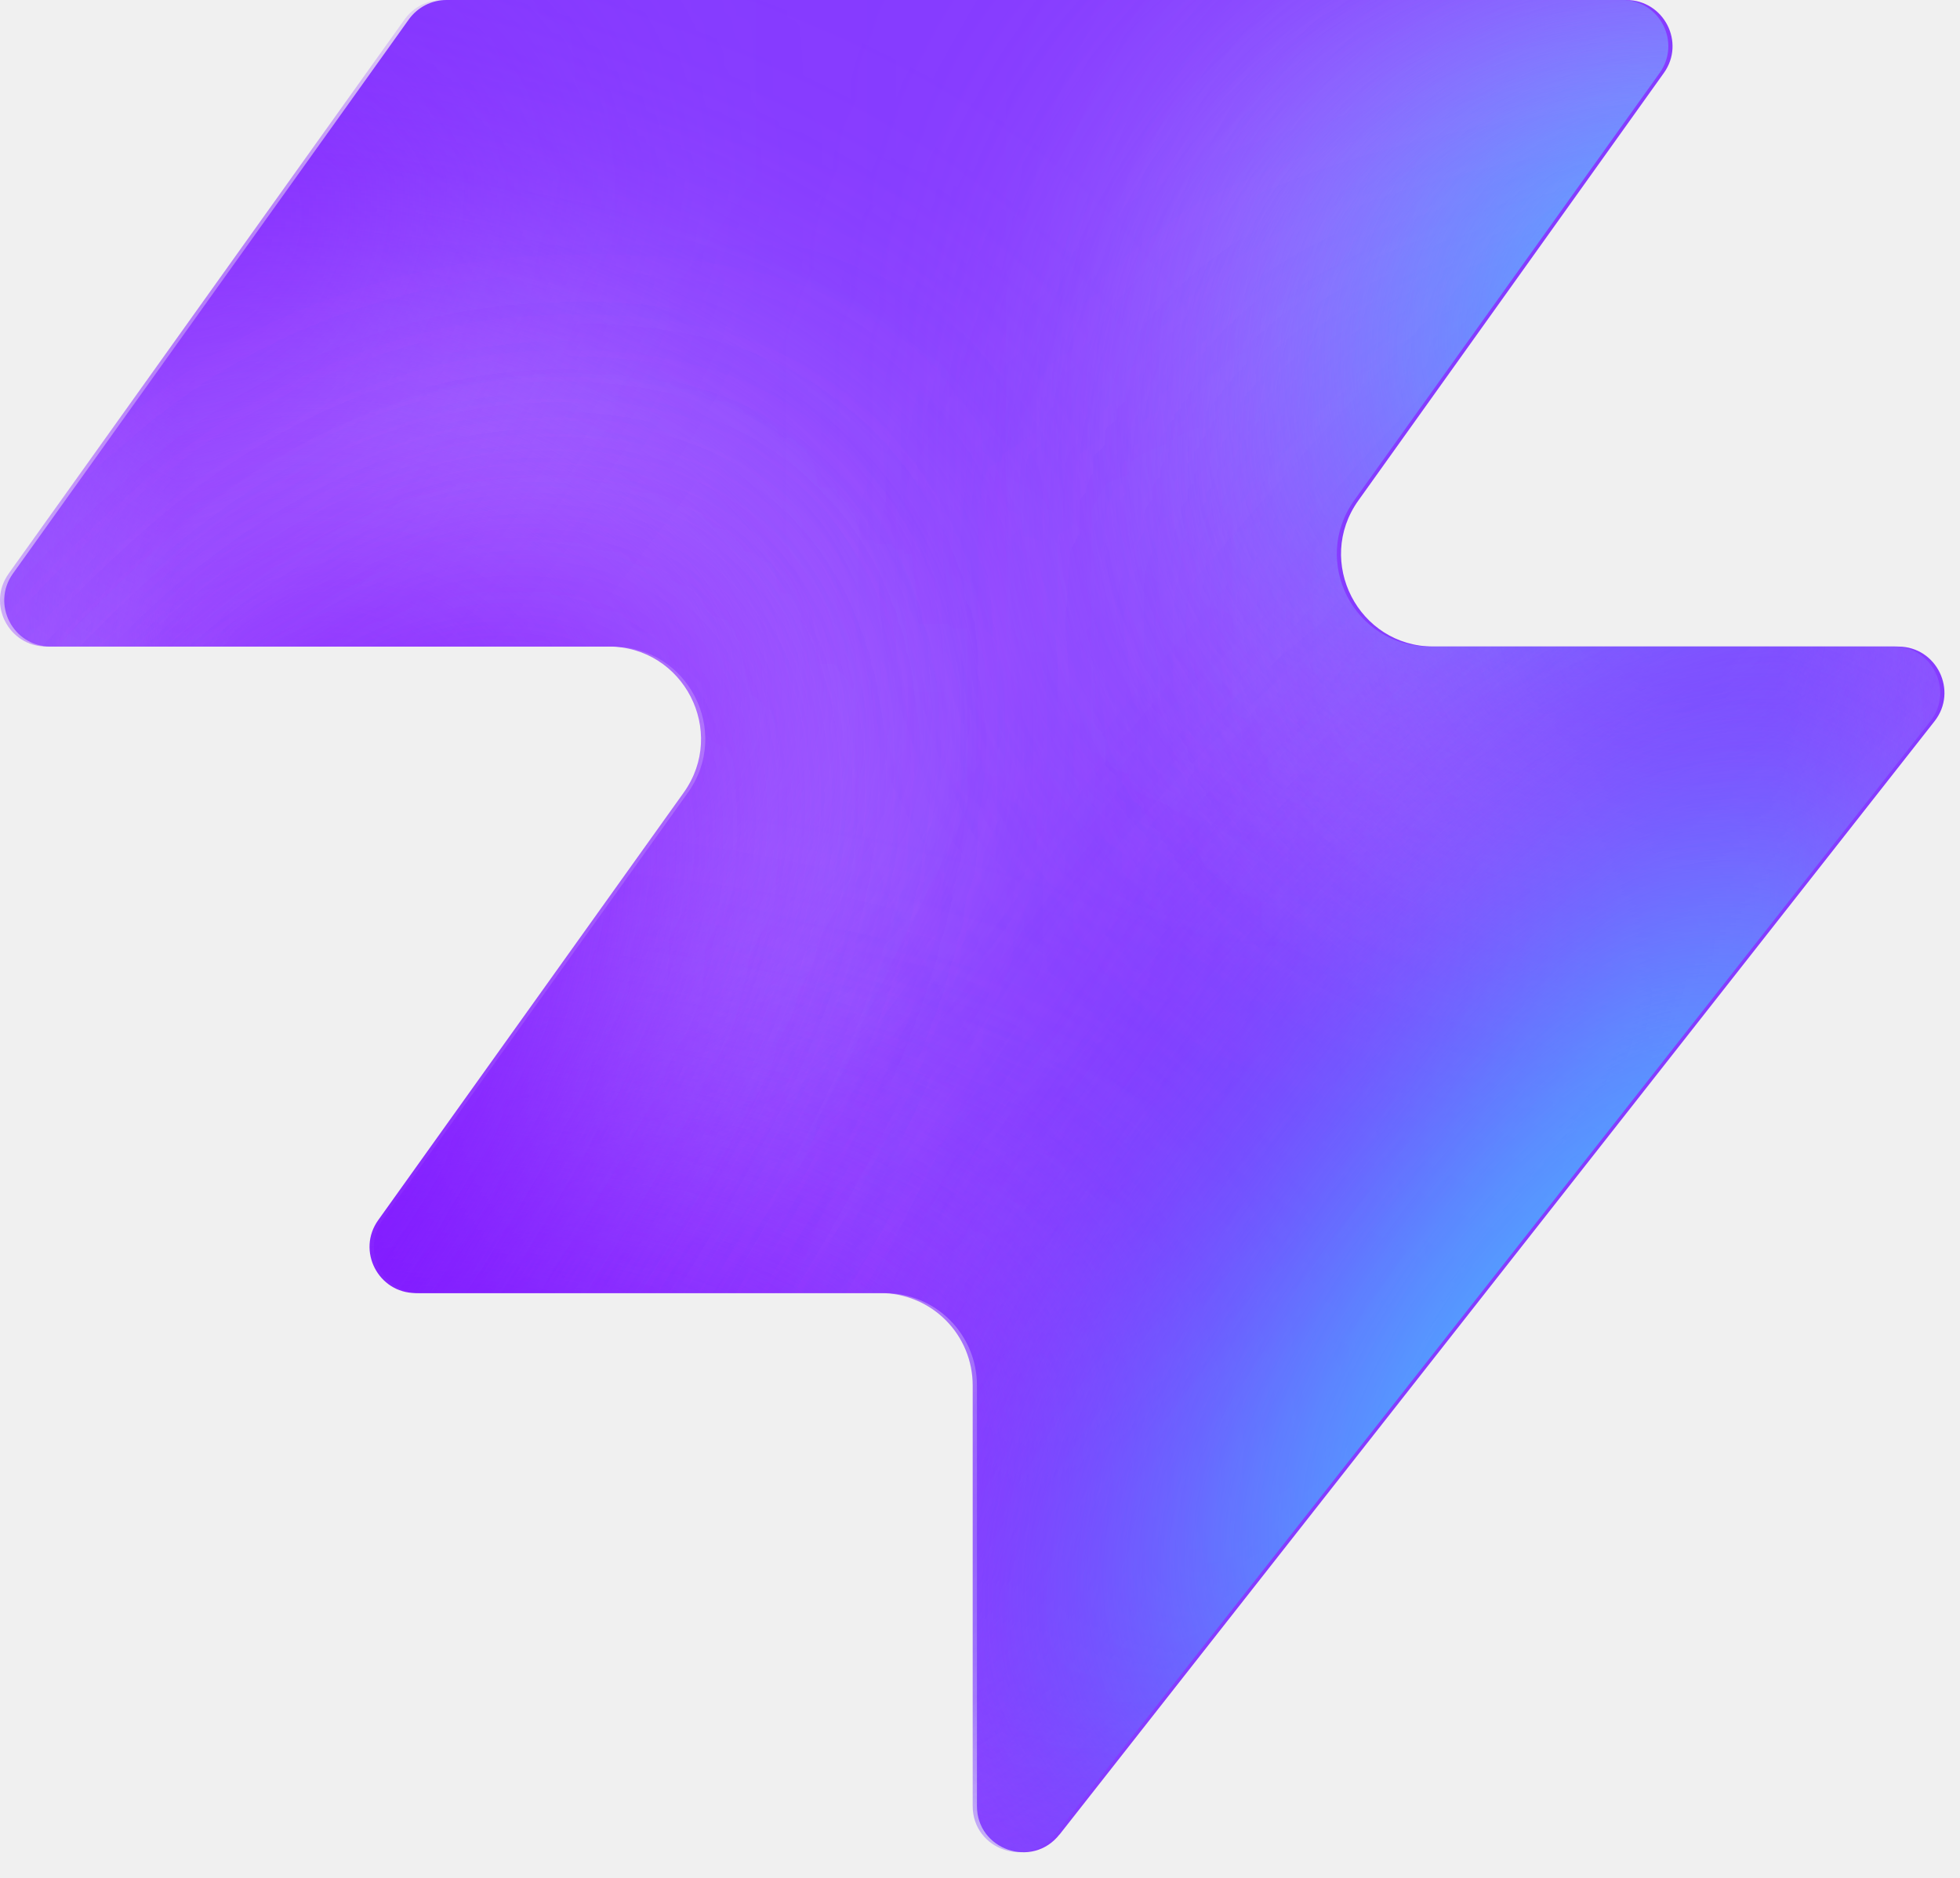
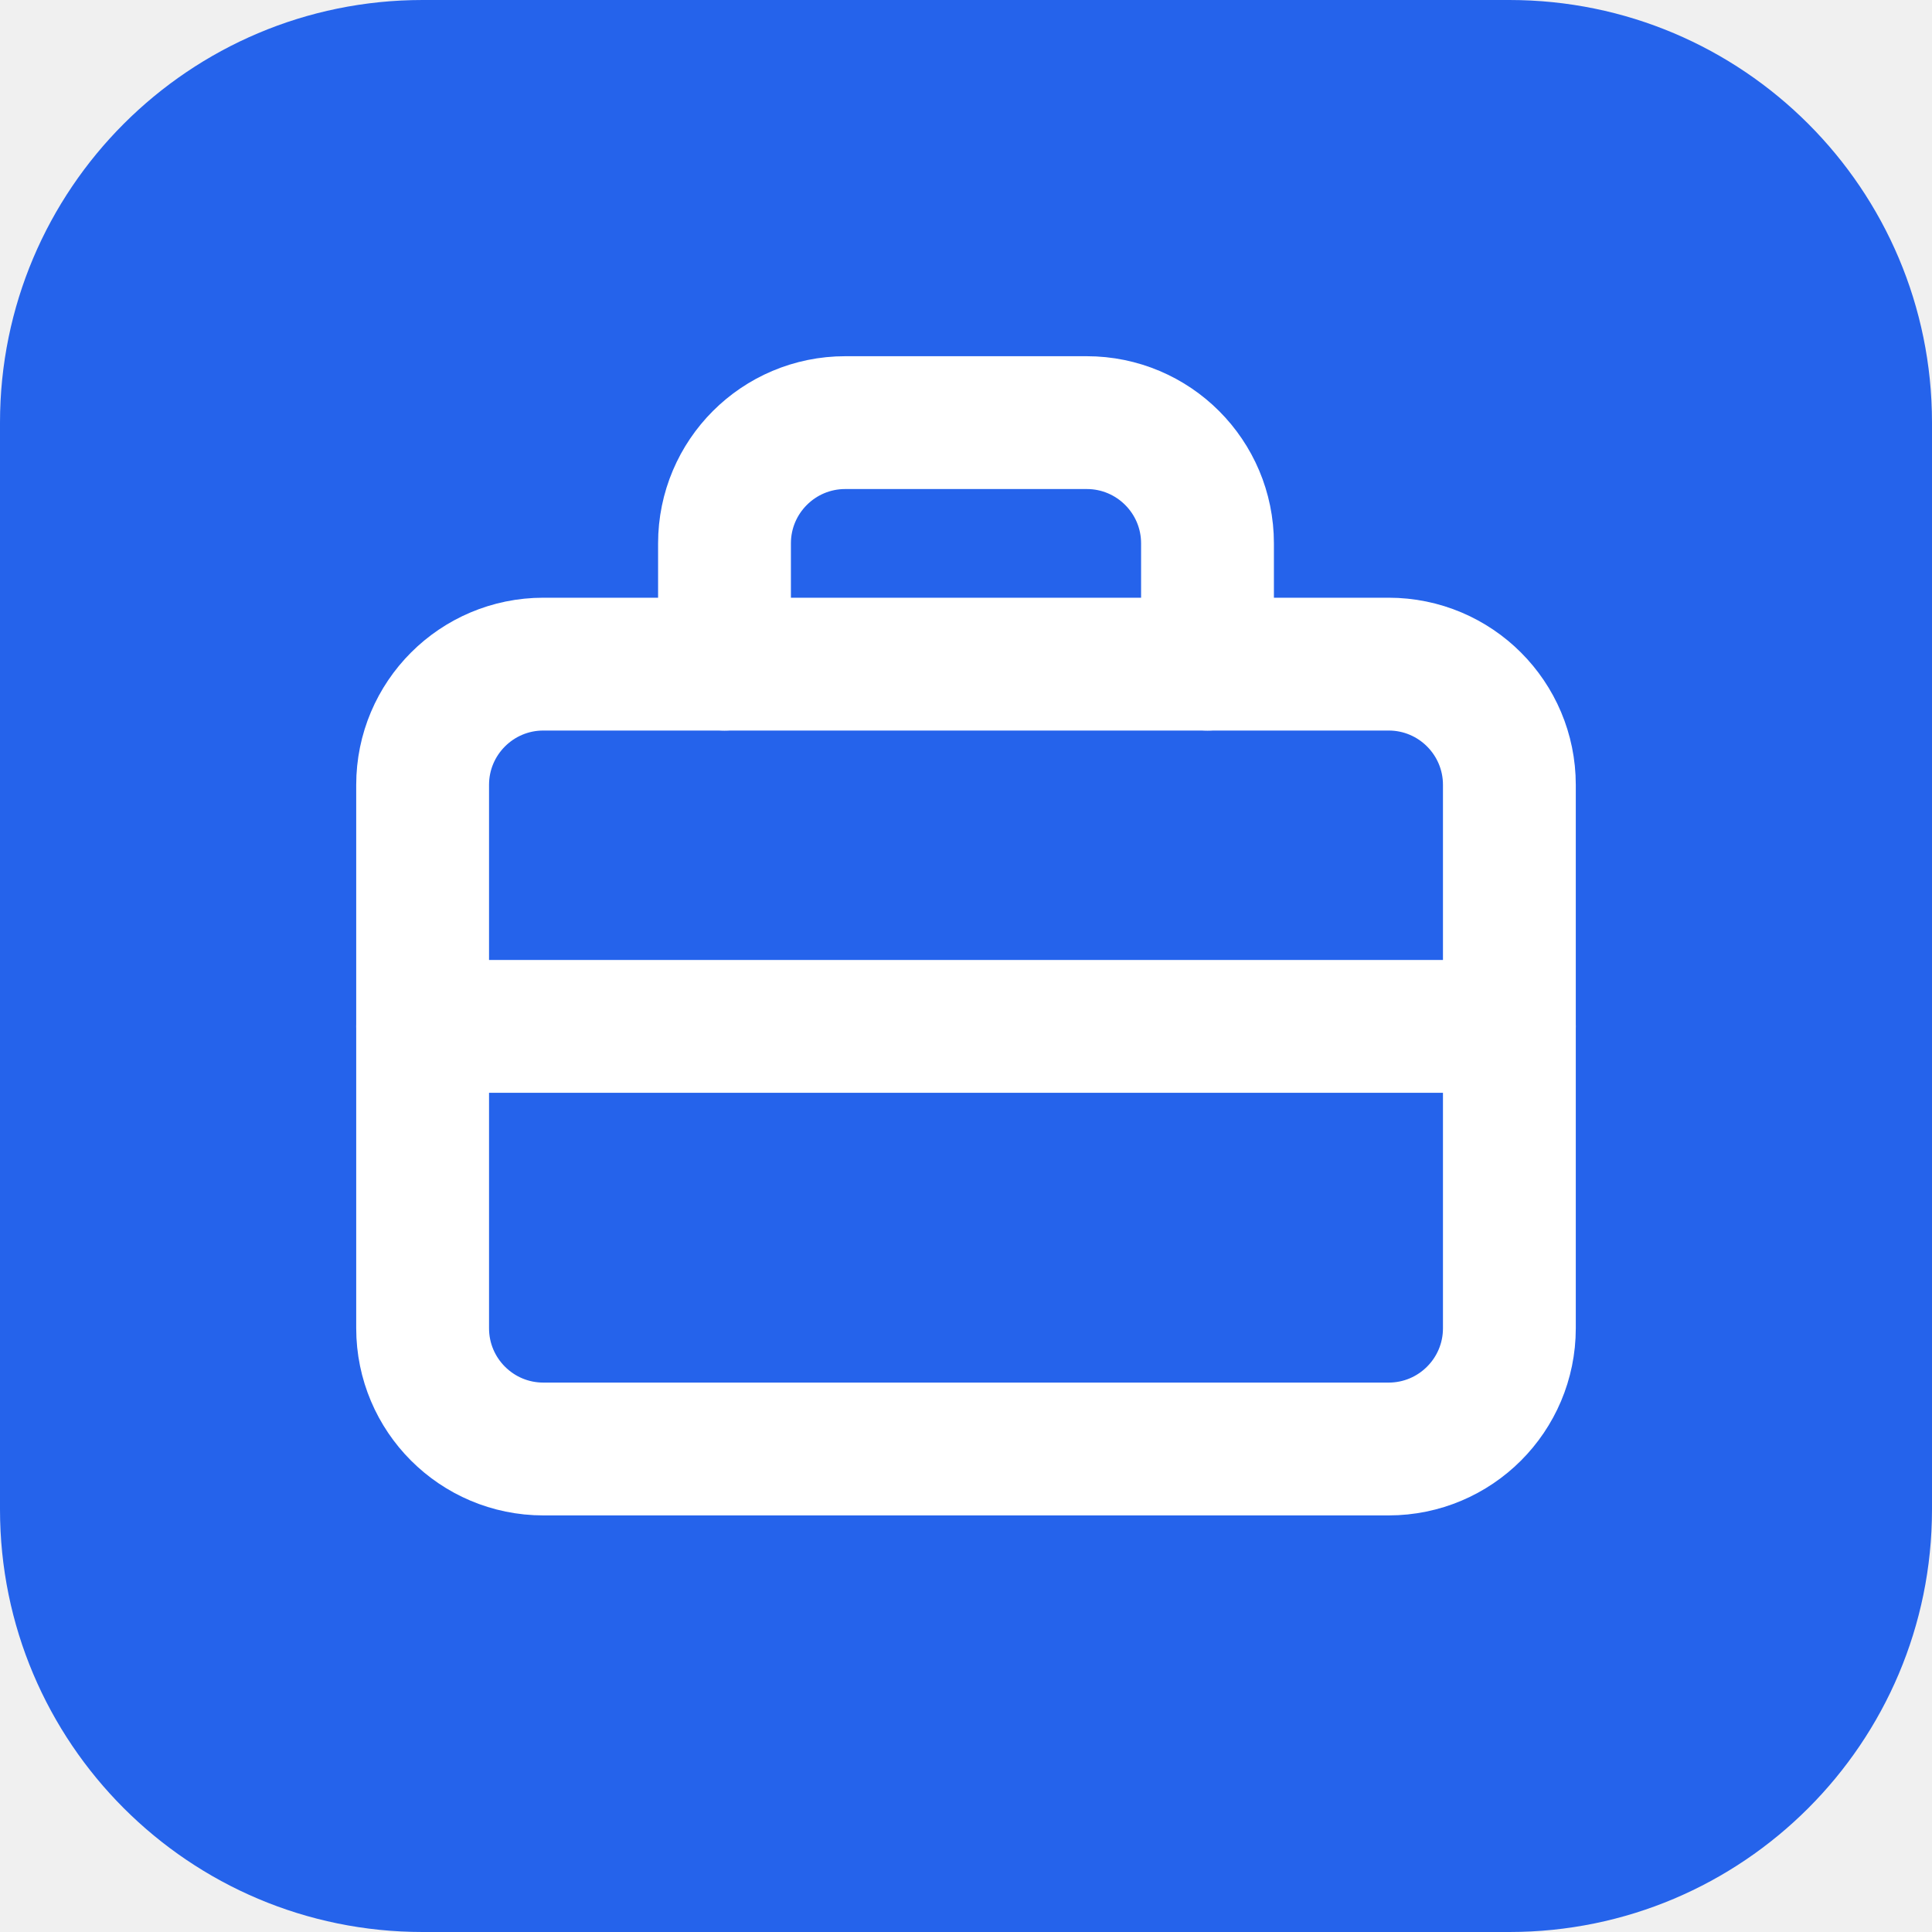
- <svg xmlns="http://www.w3.org/2000/svg" width="48" height="46" fill="none" viewBox="0 0 48 46">
-   <path fill="#863bff" d="M25.946 44.938c-.664.845-2.021.375-2.021-.698V33.937a2.26 2.26 0 0 0-2.262-2.262H10.287c-.92 0-1.456-1.04-.92-1.788l7.48-10.471c1.07-1.497 0-3.578-1.842-3.578H1.237c-.92 0-1.456-1.04-.92-1.788L10.013.474c.214-.297.556-.474.92-.474h28.894c.92 0 1.456 1.04.92 1.788l-7.48 10.471c-1.07 1.498 0 3.579 1.842 3.579h11.377c.943 0 1.473 1.088.89 1.83L25.947 44.94z" style="fill:#863bff;fill:color(display-p3 .525 .23 1);fill-opacity:1" />
-   <mask id="a" width="48" height="46" x="0" y="0" maskUnits="userSpaceOnUse" style="mask-type:alpha">
-     <path fill="#000" d="M25.842 44.938c-.664.844-2.021.375-2.021-.698V33.937a2.26 2.26 0 0 0-2.262-2.262H10.183c-.92 0-1.456-1.04-.92-1.788l7.48-10.471c1.07-1.498 0-3.579-1.842-3.579H1.133c-.92 0-1.456-1.04-.92-1.787L9.91.473c.214-.297.556-.474.92-.474h28.894c.92 0 1.456 1.04.92 1.788l-7.48 10.471c-1.07 1.498 0 3.578 1.842 3.578h11.377c.943 0 1.473 1.088.89 1.832L25.843 44.94z" style="fill:#000;fill-opacity:1" />
-   </mask>
-   <g mask="url(#a)">
-     <g filter="url(#b)">
-       <ellipse cx="5.508" cy="14.704" fill="#ede6ff" rx="5.508" ry="14.704" style="fill:#ede6ff;fill:color(display-p3 .927 .903 1);fill-opacity:1" transform="matrix(.00324 1 1 -.00324 -4.47 31.516)" />
-     </g>
-     <g filter="url(#c)">
-       <ellipse cx="10.399" cy="29.851" fill="#ede6ff" rx="10.399" ry="29.851" style="fill:#ede6ff;fill:color(display-p3 .927 .903 1);fill-opacity:1" transform="matrix(.00324 1 1 -.00324 -39.328 7.883)" />
-     </g>
-     <g filter="url(#d)">
-       <ellipse cx="5.508" cy="30.487" fill="#7e14ff" rx="5.508" ry="30.487" style="fill:#7e14ff;fill:color(display-p3 .492 .077 1);fill-opacity:1" transform="rotate(89.814 -25.913 -14.639)scale(1 -1)" />
-     </g>
-     <g filter="url(#e)">
-       <ellipse cx="5.508" cy="30.599" fill="#7e14ff" rx="5.508" ry="30.599" style="fill:#7e14ff;fill:color(display-p3 .492 .077 1);fill-opacity:1" transform="rotate(89.814 -32.644 -3.334)scale(1 -1)" />
-     </g>
-     <g filter="url(#f)">
-       <ellipse cx="5.508" cy="30.599" fill="#7e14ff" rx="5.508" ry="30.599" style="fill:#7e14ff;fill:color(display-p3 .492 .077 1);fill-opacity:1" transform="matrix(.00324 1 1 -.00324 -34.34 30.47)" />
-     </g>
-     <g filter="url(#g)">
-       <ellipse cx="14.072" cy="22.078" fill="#ede6ff" rx="14.072" ry="22.078" style="fill:#ede6ff;fill:color(display-p3 .927 .903 1);fill-opacity:1" transform="rotate(93.35 24.506 48.493)scale(-1 1)" />
-     </g>
-     <g filter="url(#h)">
-       <ellipse cx="3.47" cy="21.501" fill="#7e14ff" rx="3.47" ry="21.501" style="fill:#7e14ff;fill:color(display-p3 .492 .077 1);fill-opacity:1" transform="rotate(89.009 28.708 47.59)scale(-1 1)" />
-     </g>
-     <g filter="url(#i)">
-       <ellipse cx="3.47" cy="21.501" fill="#7e14ff" rx="3.47" ry="21.501" style="fill:#7e14ff;fill:color(display-p3 .492 .077 1);fill-opacity:1" transform="rotate(89.009 28.708 47.59)scale(-1 1)" />
-     </g>
-     <g filter="url(#j)">
-       <ellipse cx=".387" cy="8.972" fill="#7e14ff" rx="4.407" ry="29.108" style="fill:#7e14ff;fill:color(display-p3 .492 .077 1);fill-opacity:1" transform="rotate(39.51 .387 8.972)" />
-     </g>
-     <g filter="url(#k)">
-       <ellipse cx="47.523" cy="-6.092" fill="#7e14ff" rx="4.407" ry="29.108" style="fill:#7e14ff;fill:color(display-p3 .492 .077 1);fill-opacity:1" transform="rotate(37.892 47.523 -6.092)" />
-     </g>
-     <g filter="url(#l)">
-       <ellipse cx="41.412" cy="6.333" fill="#47bfff" rx="5.971" ry="9.665" style="fill:#47bfff;fill:color(display-p3 .28 .748 1);fill-opacity:1" transform="rotate(37.892 41.412 6.333)" />
-     </g>
-     <g filter="url(#m)">
-       <ellipse cx="-1.879" cy="38.332" fill="#7e14ff" rx="4.407" ry="29.108" style="fill:#7e14ff;fill:color(display-p3 .492 .077 1);fill-opacity:1" transform="rotate(37.892 -1.88 38.332)" />
-     </g>
-     <g filter="url(#n)">
-       <ellipse cx="-1.879" cy="38.332" fill="#7e14ff" rx="4.407" ry="29.108" style="fill:#7e14ff;fill:color(display-p3 .492 .077 1);fill-opacity:1" transform="rotate(37.892 -1.88 38.332)" />
-     </g>
-     <g filter="url(#o)">
-       <ellipse cx="35.651" cy="29.907" fill="#7e14ff" rx="4.407" ry="29.108" style="fill:#7e14ff;fill:color(display-p3 .492 .077 1);fill-opacity:1" transform="rotate(37.892 35.651 29.907)" />
-     </g>
-     <g filter="url(#p)">
-       <ellipse cx="38.418" cy="32.4" fill="#47bfff" rx="5.971" ry="15.297" style="fill:#47bfff;fill:color(display-p3 .28 .748 1);fill-opacity:1" transform="rotate(37.892 38.418 32.4)" />
-     </g>
+ <svg xmlns="http://www.w3.org/2000/svg" viewBox="0 0 32 32">
+   <rect width="32" height="32" rx="7" fill="#2563eb" />
+   <g fill="none" stroke="#fff" stroke-width="2.2" stroke-linecap="round" stroke-linejoin="round" transform="translate(4 4)">
+     <rect x="3" y="7" width="18" height="13" rx="2" />
+     <path d="M8 7V5a2 2 0 0 1 2-2h4a2 2 0 0 1 2 2v2M3 13h18" />
  </g>
-   <defs>
-     <filter id="b" width="60.045" height="41.654" x="-19.77" y="16.149" color-interpolation-filters="sRGB" filterUnits="userSpaceOnUse">
-       <feFlood flood-opacity="0" result="BackgroundImageFix" />
-       <feBlend in="SourceGraphic" in2="BackgroundImageFix" result="shape" />
-       <feGaussianBlur result="effect1_foregroundBlur_2002_17158" stdDeviation="7.659" />
-     </filter>
-     <filter id="c" width="90.34" height="51.437" x="-54.613" y="-7.533" color-interpolation-filters="sRGB" filterUnits="userSpaceOnUse">
-       <feFlood flood-opacity="0" result="BackgroundImageFix" />
-       <feBlend in="SourceGraphic" in2="BackgroundImageFix" result="shape" />
-       <feGaussianBlur result="effect1_foregroundBlur_2002_17158" stdDeviation="7.659" />
-     </filter>
-     <filter id="d" width="79.355" height="29.4" x="-49.64" y="2.03" color-interpolation-filters="sRGB" filterUnits="userSpaceOnUse">
-       <feFlood flood-opacity="0" result="BackgroundImageFix" />
-       <feBlend in="SourceGraphic" in2="BackgroundImageFix" result="shape" />
-       <feGaussianBlur result="effect1_foregroundBlur_2002_17158" stdDeviation="4.596" />
-     </filter>
-     <filter id="e" width="79.579" height="29.4" x="-45.045" y="20.029" color-interpolation-filters="sRGB" filterUnits="userSpaceOnUse">
-       <feFlood flood-opacity="0" result="BackgroundImageFix" />
-       <feBlend in="SourceGraphic" in2="BackgroundImageFix" result="shape" />
-       <feGaussianBlur result="effect1_foregroundBlur_2002_17158" stdDeviation="4.596" />
-     </filter>
-     <filter id="f" width="79.579" height="29.4" x="-43.513" y="21.178" color-interpolation-filters="sRGB" filterUnits="userSpaceOnUse">
-       <feFlood flood-opacity="0" result="BackgroundImageFix" />
-       <feBlend in="SourceGraphic" in2="BackgroundImageFix" result="shape" />
-       <feGaussianBlur result="effect1_foregroundBlur_2002_17158" stdDeviation="4.596" />
-     </filter>
-     <filter id="g" width="74.749" height="58.852" x="15.756" y="-17.901" color-interpolation-filters="sRGB" filterUnits="userSpaceOnUse">
-       <feFlood flood-opacity="0" result="BackgroundImageFix" />
-       <feBlend in="SourceGraphic" in2="BackgroundImageFix" result="shape" />
-       <feGaussianBlur result="effect1_foregroundBlur_2002_17158" stdDeviation="7.659" />
-     </filter>
-     <filter id="h" width="61.377" height="25.362" x="23.548" y="2.284" color-interpolation-filters="sRGB" filterUnits="userSpaceOnUse">
-       <feFlood flood-opacity="0" result="BackgroundImageFix" />
-       <feBlend in="SourceGraphic" in2="BackgroundImageFix" result="shape" />
-       <feGaussianBlur result="effect1_foregroundBlur_2002_17158" stdDeviation="4.596" />
-     </filter>
-     <filter id="i" width="61.377" height="25.362" x="23.548" y="2.284" color-interpolation-filters="sRGB" filterUnits="userSpaceOnUse">
-       <feFlood flood-opacity="0" result="BackgroundImageFix" />
-       <feBlend in="SourceGraphic" in2="BackgroundImageFix" result="shape" />
-       <feGaussianBlur result="effect1_foregroundBlur_2002_17158" stdDeviation="4.596" />
-     </filter>
-     <filter id="j" width="56.045" height="63.649" x="-27.636" y="-22.853" color-interpolation-filters="sRGB" filterUnits="userSpaceOnUse">
-       <feFlood flood-opacity="0" result="BackgroundImageFix" />
-       <feBlend in="SourceGraphic" in2="BackgroundImageFix" result="shape" />
-       <feGaussianBlur result="effect1_foregroundBlur_2002_17158" stdDeviation="4.596" />
-     </filter>
-     <filter id="k" width="54.814" height="64.646" x="20.116" y="-38.415" color-interpolation-filters="sRGB" filterUnits="userSpaceOnUse">
-       <feFlood flood-opacity="0" result="BackgroundImageFix" />
-       <feBlend in="SourceGraphic" in2="BackgroundImageFix" result="shape" />
-       <feGaussianBlur result="effect1_foregroundBlur_2002_17158" stdDeviation="4.596" />
-     </filter>
-     <filter id="l" width="33.541" height="35.313" x="24.641" y="-11.323" color-interpolation-filters="sRGB" filterUnits="userSpaceOnUse">
-       <feFlood flood-opacity="0" result="BackgroundImageFix" />
-       <feBlend in="SourceGraphic" in2="BackgroundImageFix" result="shape" />
-       <feGaussianBlur result="effect1_foregroundBlur_2002_17158" stdDeviation="4.596" />
-     </filter>
-     <filter id="m" width="54.814" height="64.646" x="-29.286" y="6.009" color-interpolation-filters="sRGB" filterUnits="userSpaceOnUse">
-       <feFlood flood-opacity="0" result="BackgroundImageFix" />
-       <feBlend in="SourceGraphic" in2="BackgroundImageFix" result="shape" />
-       <feGaussianBlur result="effect1_foregroundBlur_2002_17158" stdDeviation="4.596" />
-     </filter>
-     <filter id="n" width="54.814" height="64.646" x="-29.286" y="6.009" color-interpolation-filters="sRGB" filterUnits="userSpaceOnUse">
-       <feFlood flood-opacity="0" result="BackgroundImageFix" />
-       <feBlend in="SourceGraphic" in2="BackgroundImageFix" result="shape" />
-       <feGaussianBlur result="effect1_foregroundBlur_2002_17158" stdDeviation="4.596" />
-     </filter>
-     <filter id="o" width="54.814" height="64.646" x="8.244" y="-2.416" color-interpolation-filters="sRGB" filterUnits="userSpaceOnUse">
-       <feFlood flood-opacity="0" result="BackgroundImageFix" />
-       <feBlend in="SourceGraphic" in2="BackgroundImageFix" result="shape" />
-       <feGaussianBlur result="effect1_foregroundBlur_2002_17158" stdDeviation="4.596" />
-     </filter>
-     <filter id="p" width="39.409" height="43.623" x="18.713" y="10.588" color-interpolation-filters="sRGB" filterUnits="userSpaceOnUse">
-       <feFlood flood-opacity="0" result="BackgroundImageFix" />
-       <feBlend in="SourceGraphic" in2="BackgroundImageFix" result="shape" />
-       <feGaussianBlur result="effect1_foregroundBlur_2002_17158" stdDeviation="4.596" />
-     </filter>
-   </defs>
</svg>
